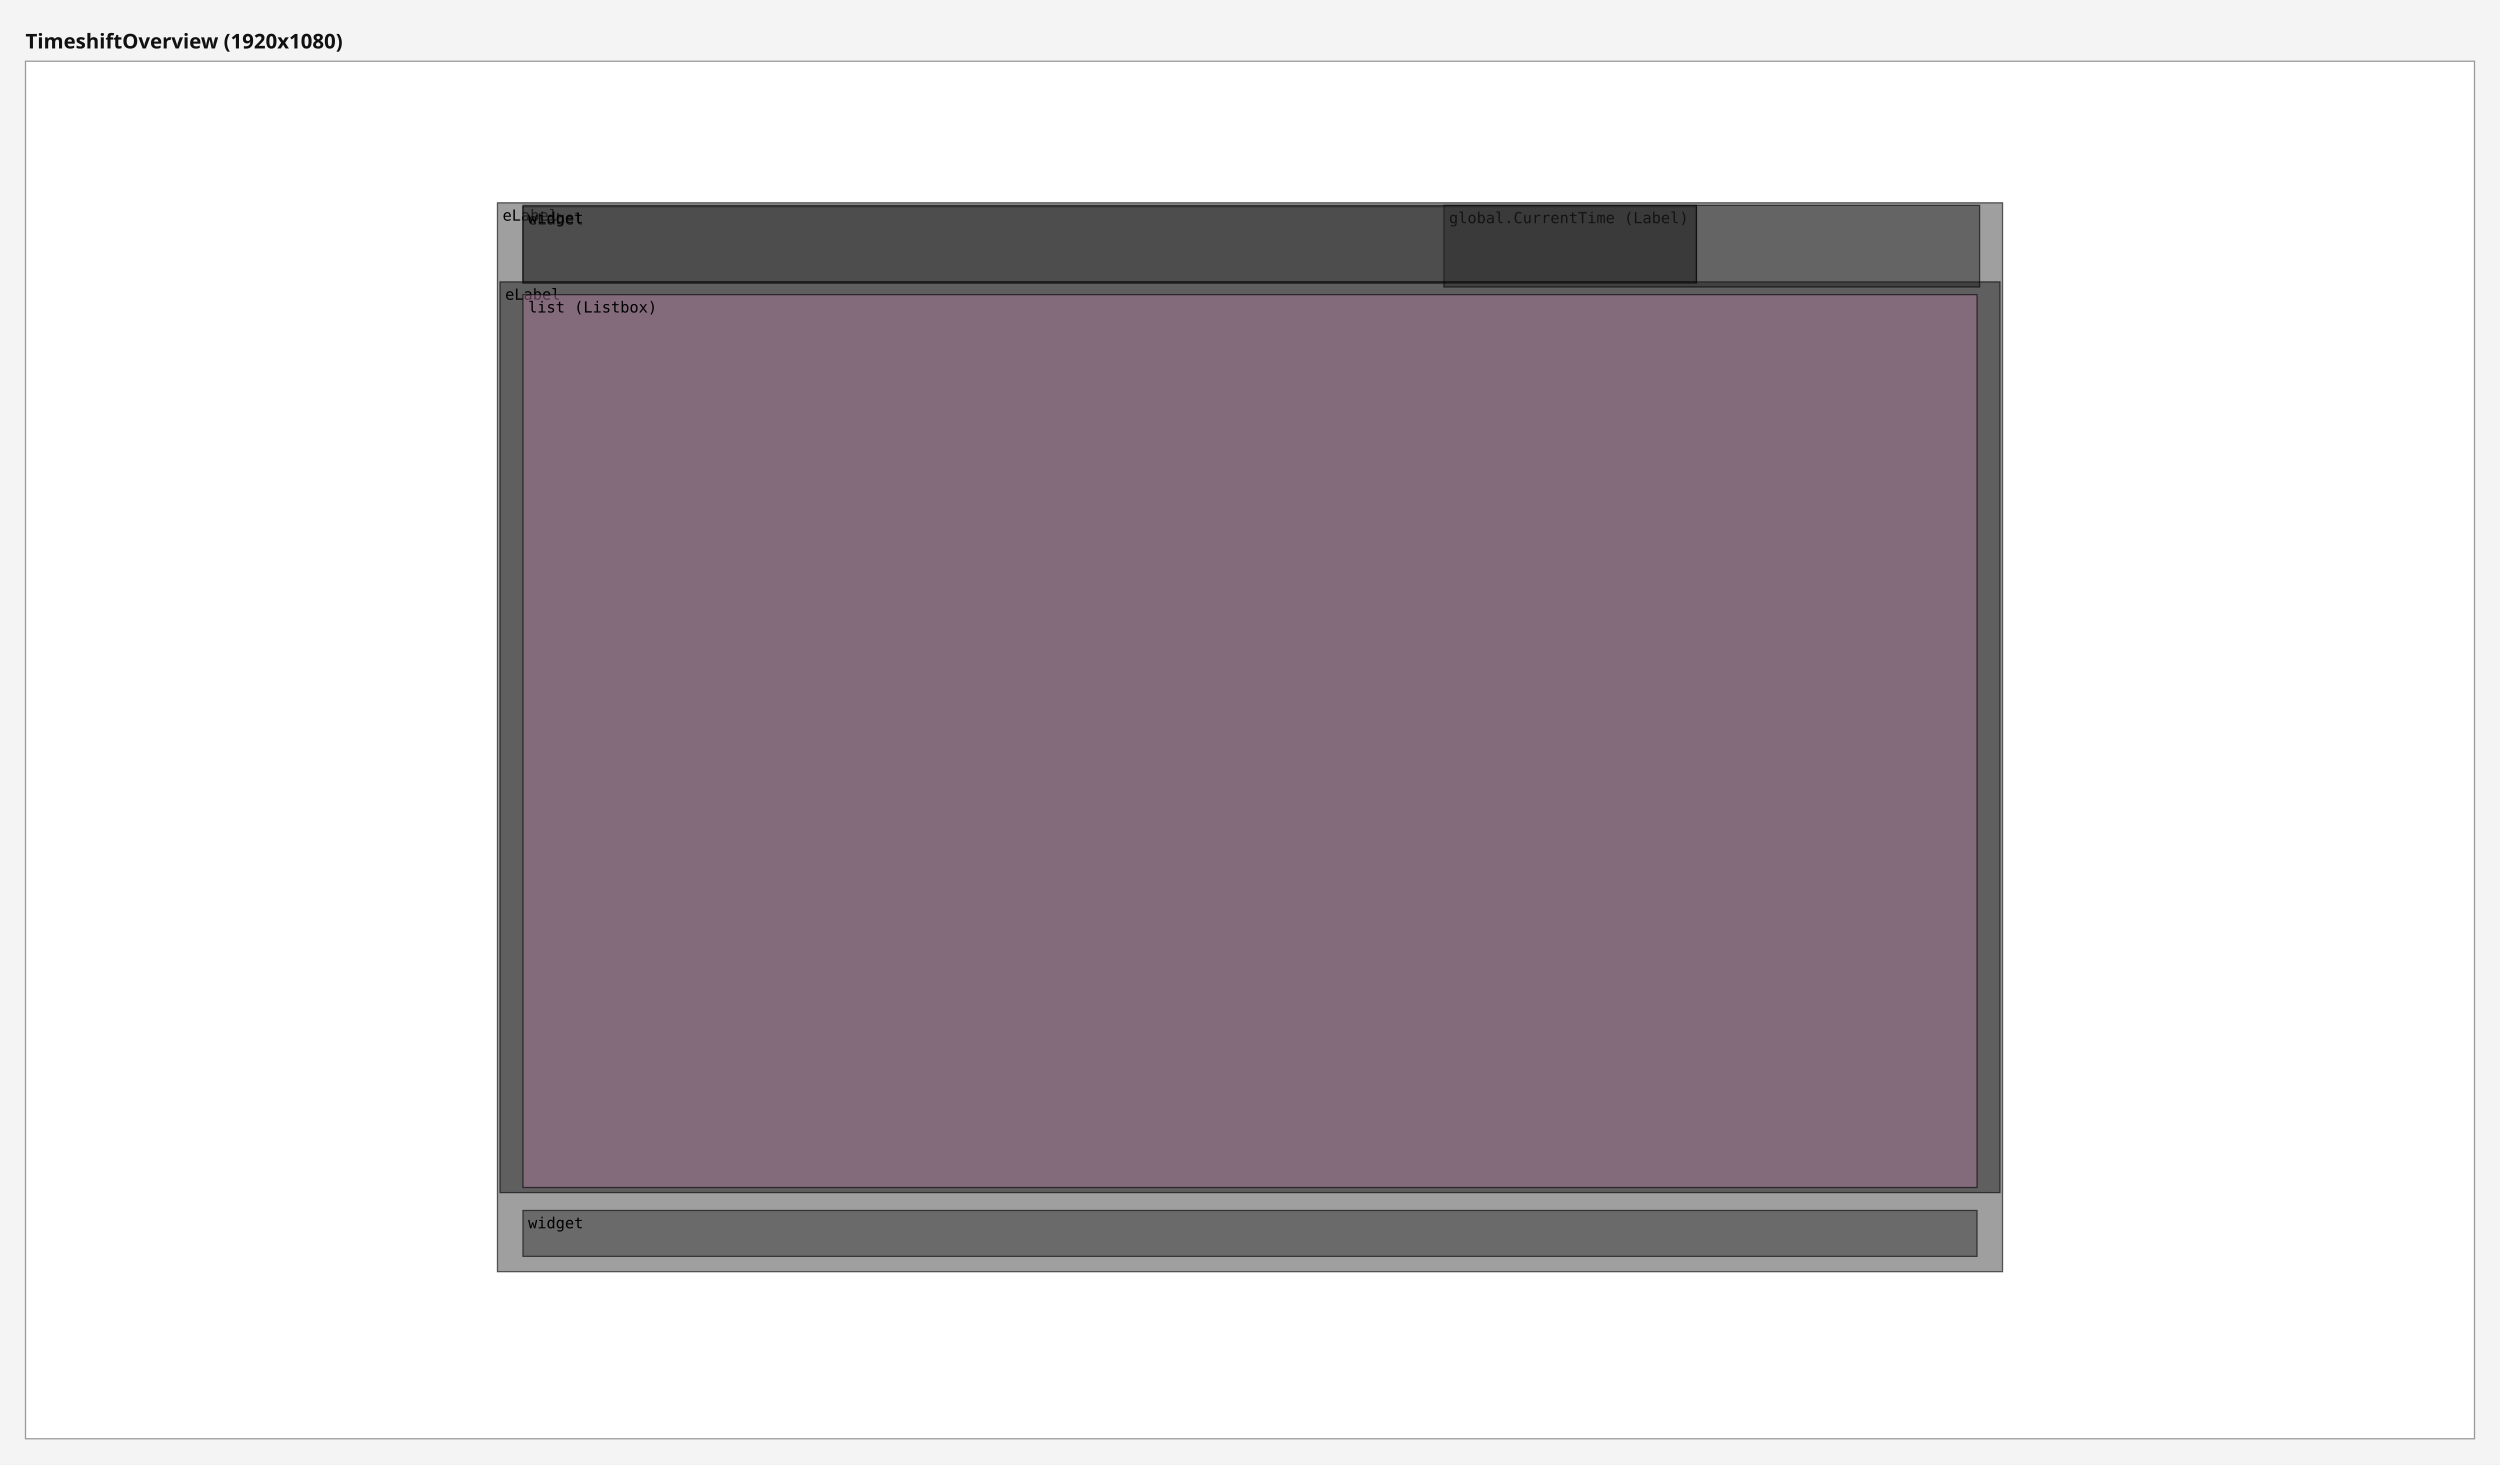
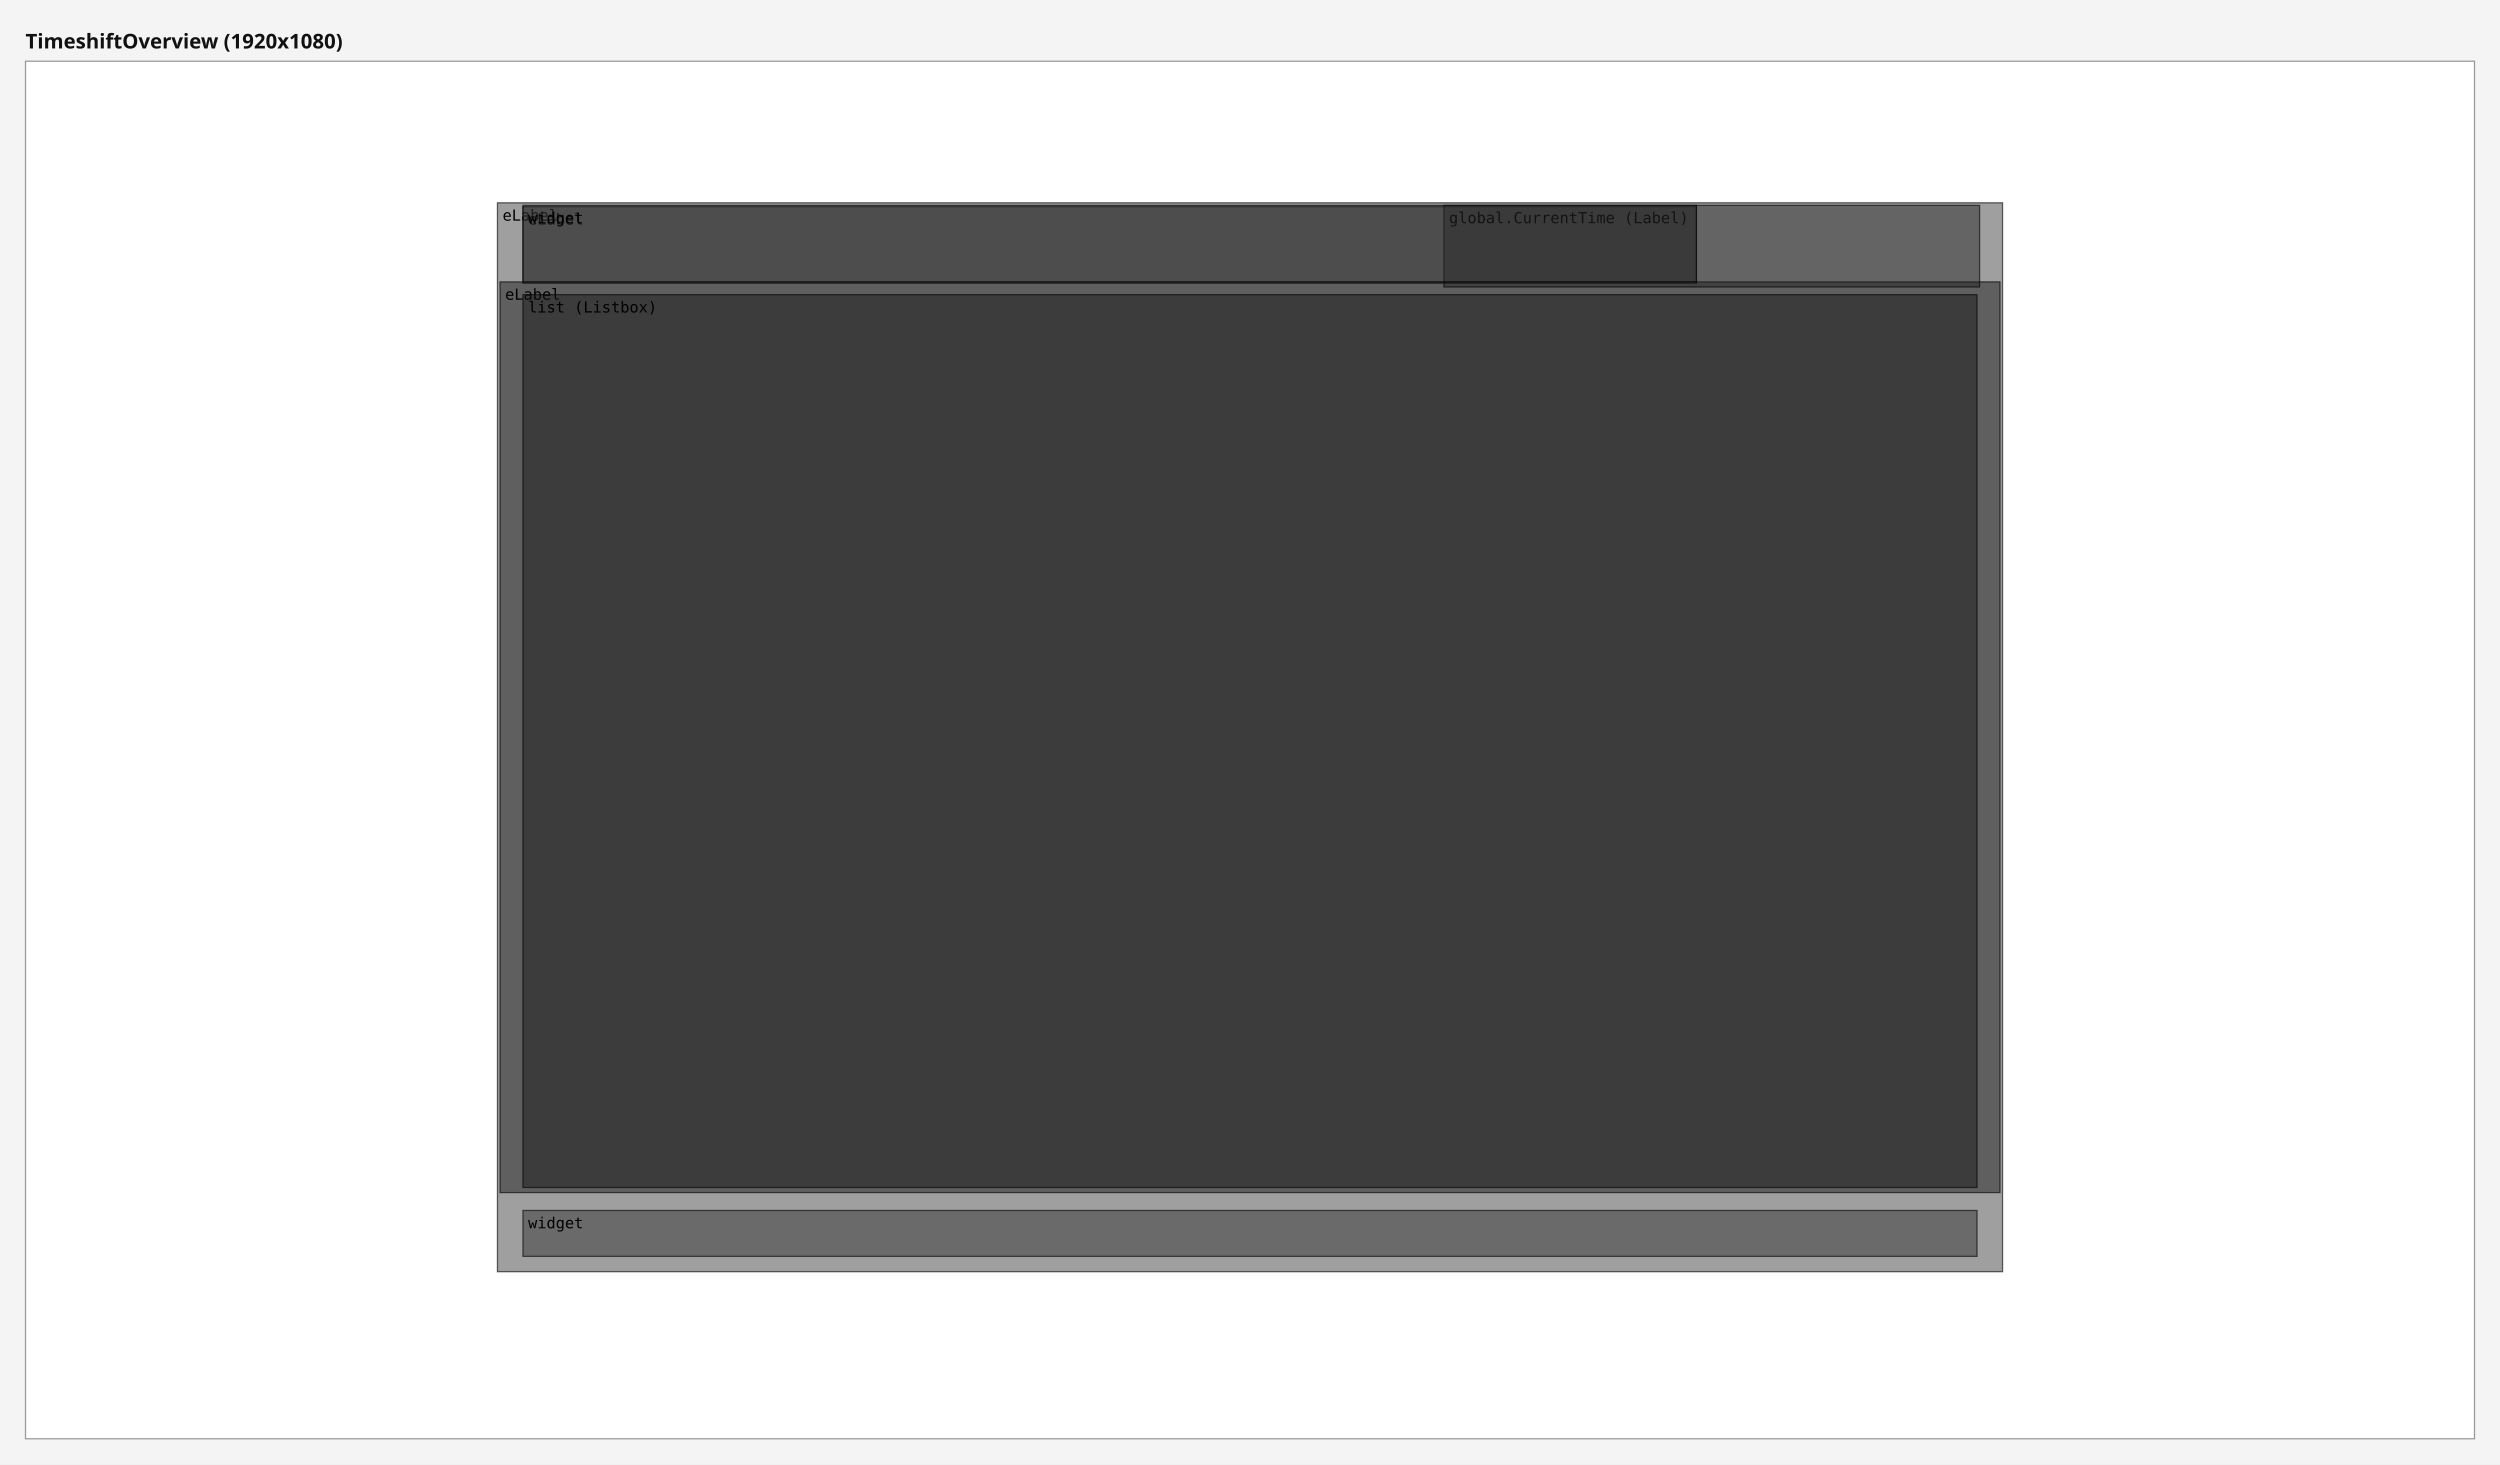
<svg xmlns="http://www.w3.org/2000/svg" width="1960" height="1148" viewBox="0 0 1960 1148">
  <rect x="0" y="0" width="1960" height="1148" fill="#f4f4f4" />
  <text x="20" y="38" font-family="sans-serif" font-size="16" font-weight="bold" fill="#111111">TimeshiftOverview (1920x1080)</text>
  <g data-screen="0" transform="translate(20,48)">
    <rect x="0" y="0" width="1920" height="1080" fill="#ffffff" stroke="#999999" stroke-width="1" />
    <g>
      <rect data-ref="0:0" x="370" y="111" width="1180" height="838" fill="#2c2c2c" fill-opacity="0.45" stroke="#000000" stroke-opacity="0.6" stroke-width="1" />
      <text x="374" y="125" font-family="monospace" font-size="12" fill="#000000">eLabel</text>
    </g>
    <g>
      <rect data-ref="0:1" x="372" y="173" width="1176" height="714" fill="#121212" fill-opacity="0.45" stroke="#000000" stroke-opacity="0.6" stroke-width="1" />
      <text x="376" y="187" font-family="monospace" font-size="12" fill="#000000">eLabel</text>
    </g>
    <g>
-       <rect data-ref="0:6" x="390" y="183" width="1140" height="700" fill="#b07aa1" fill-opacity="0.45" stroke="#000000" stroke-opacity="0.6" stroke-width="1" />
+       <rect data-ref="0:6" x="390" y="183" width="1140" height="700" fill="#121212" fill-opacity="0.45" stroke="#000000" stroke-opacity="0.6" stroke-width="1" />
      <text x="394" y="197" font-family="monospace" font-size="12" fill="#000000">list (Listbox)</text>
    </g>
    <g>
      <rect data-ref="0:2" x="390" y="901" width="1140" height="36" fill="#2c2c2c" fill-opacity="0.45" stroke="#000000" stroke-opacity="0.6" stroke-width="1" />
      <text x="394" y="915" font-family="monospace" font-size="12" fill="#000000">widget</text>
    </g>
    <g>
      <rect data-ref="0:4" x="390" y="114" width="920" height="60" fill="#2c2c2c" fill-opacity="0.45" stroke="#000000" stroke-opacity="0.6" stroke-width="1" />
      <text x="394" y="128" font-family="monospace" font-size="12" fill="#000000">eLabel</text>
    </g>
    <g>
      <rect data-ref="0:3" x="1112" y="113" width="420" height="64" fill="#1d1d1d" fill-opacity="0.45" stroke="#000000" stroke-opacity="0.6" stroke-width="1" />
      <text x="1116" y="127" font-family="monospace" font-size="12" fill="#000000">global.CurrentTime (Label)</text>
    </g>
    <g>
      <rect data-ref="0:5" x="390" y="113" width="920" height="60" fill="#2c2c2c" fill-opacity="0.45" stroke="#000000" stroke-opacity="0.6" stroke-width="1" />
      <text x="394" y="127" font-family="monospace" font-size="12" fill="#000000">widget</text>
    </g>
  </g>
</svg>
